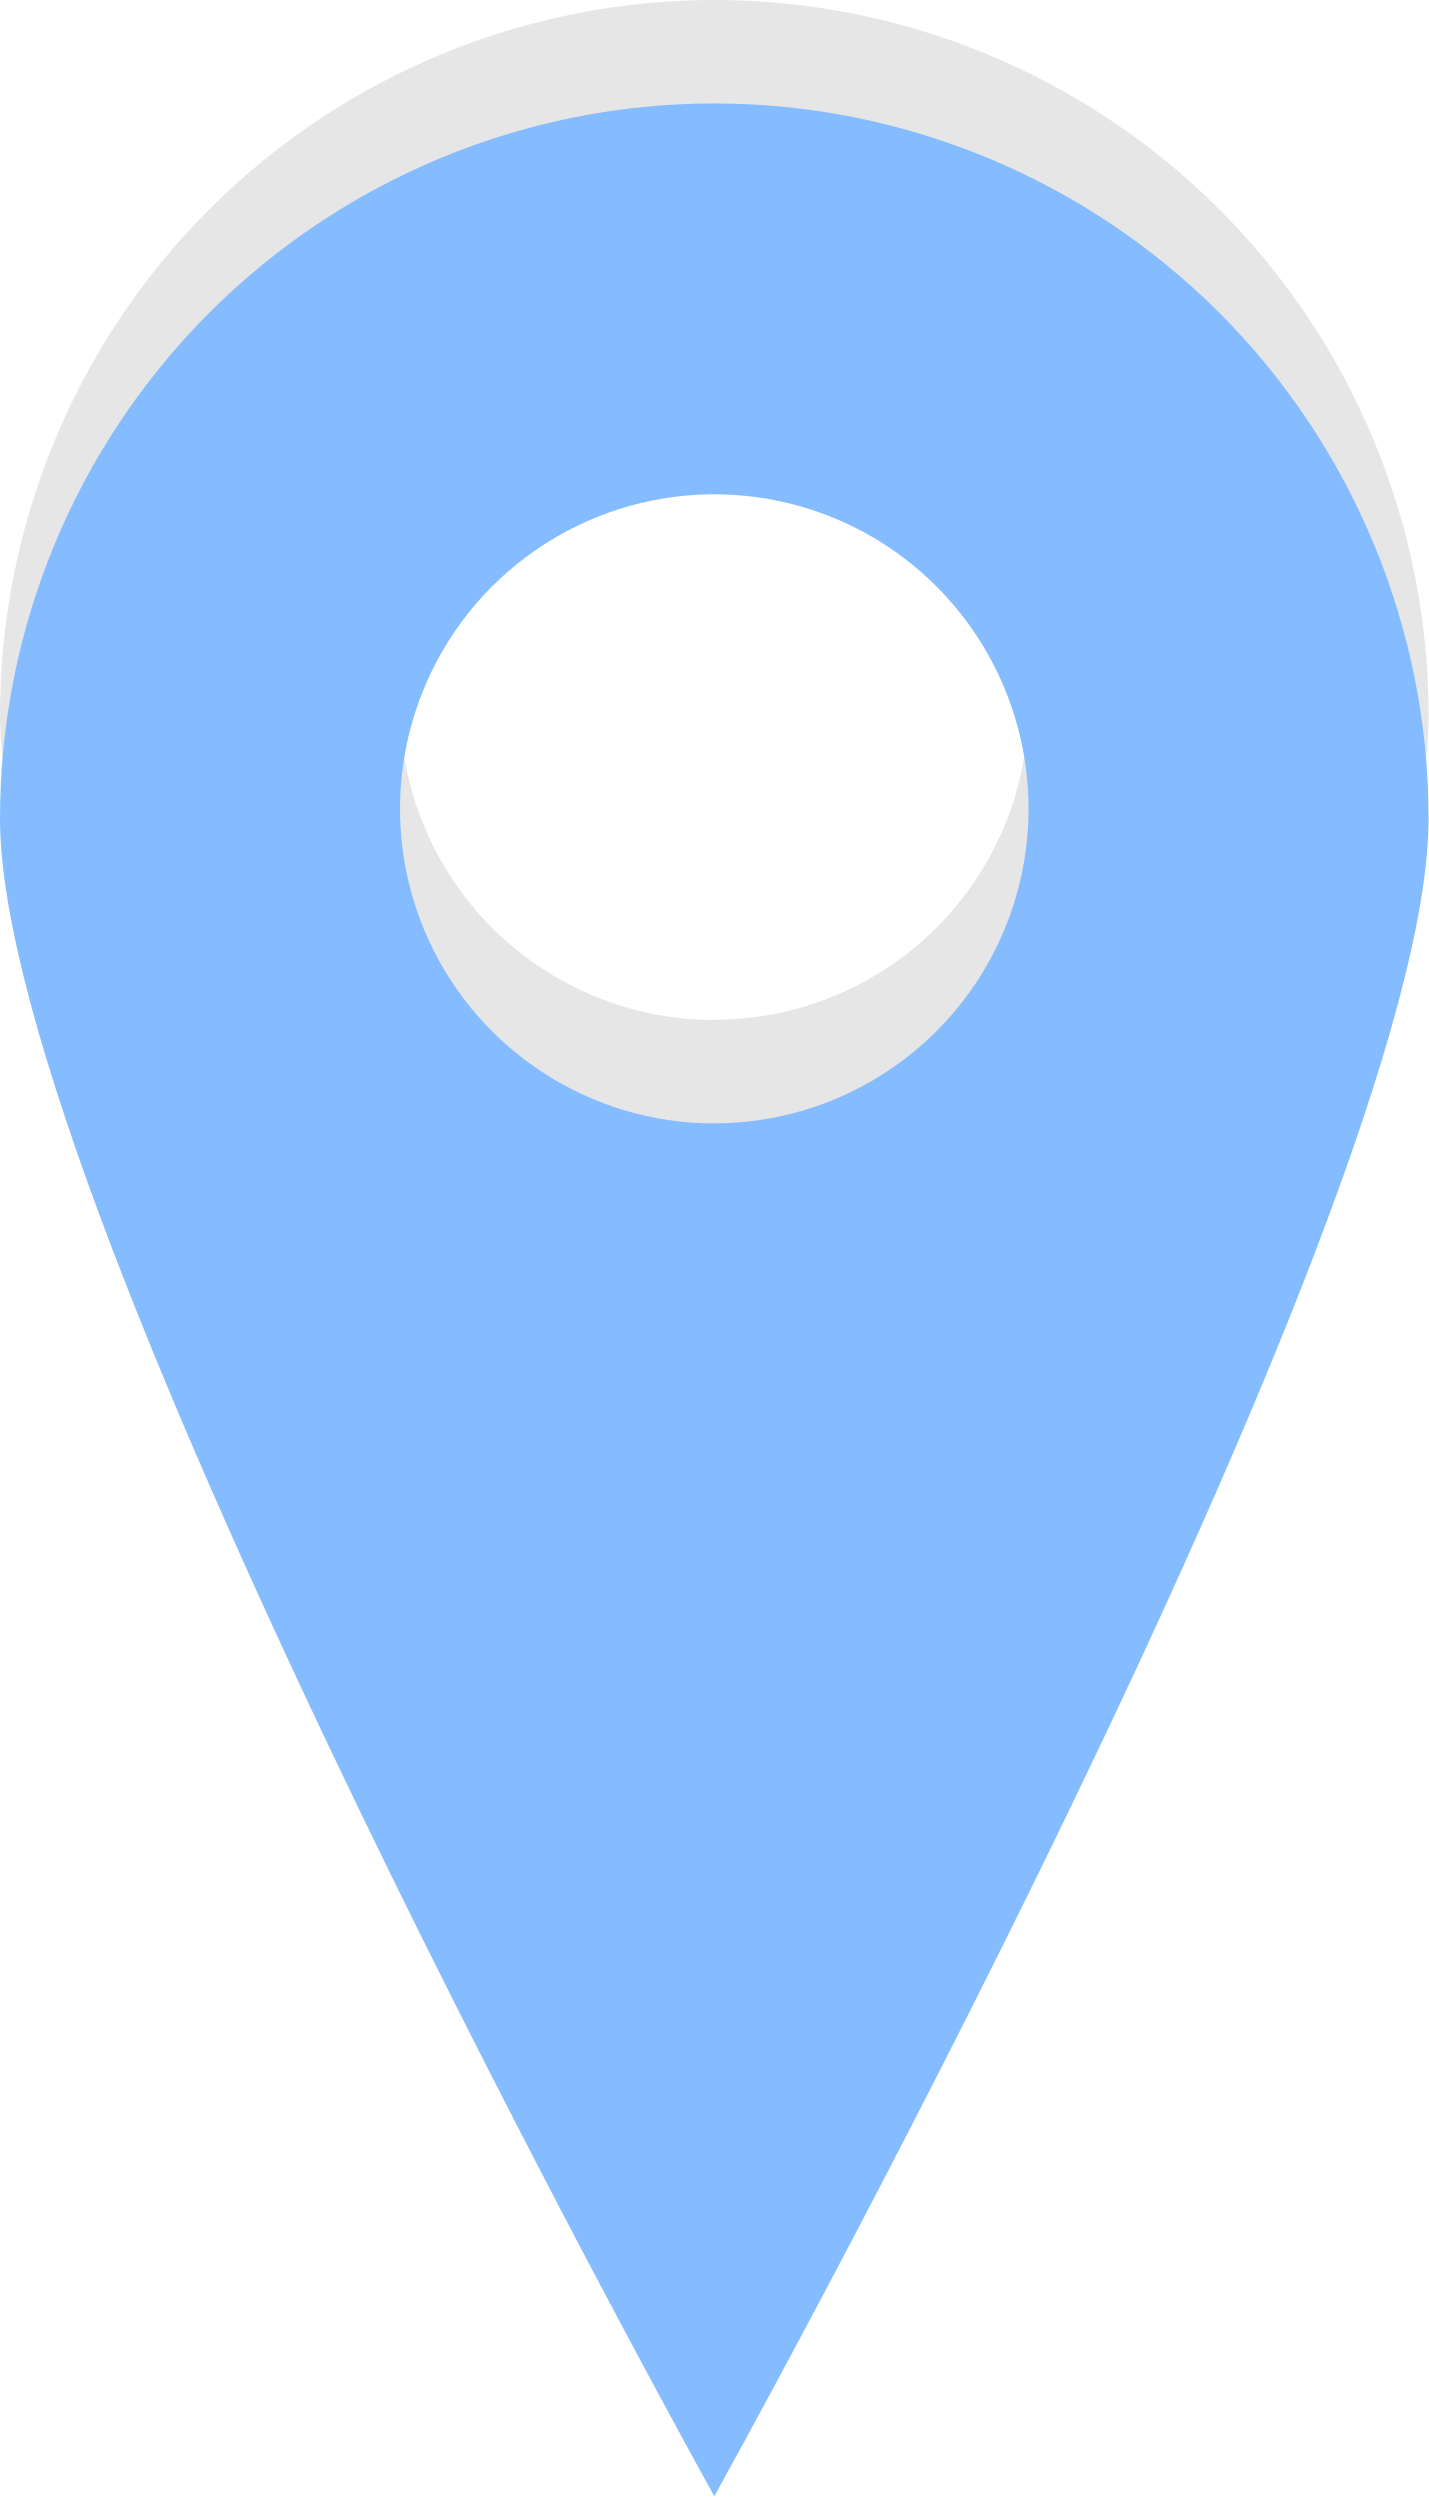
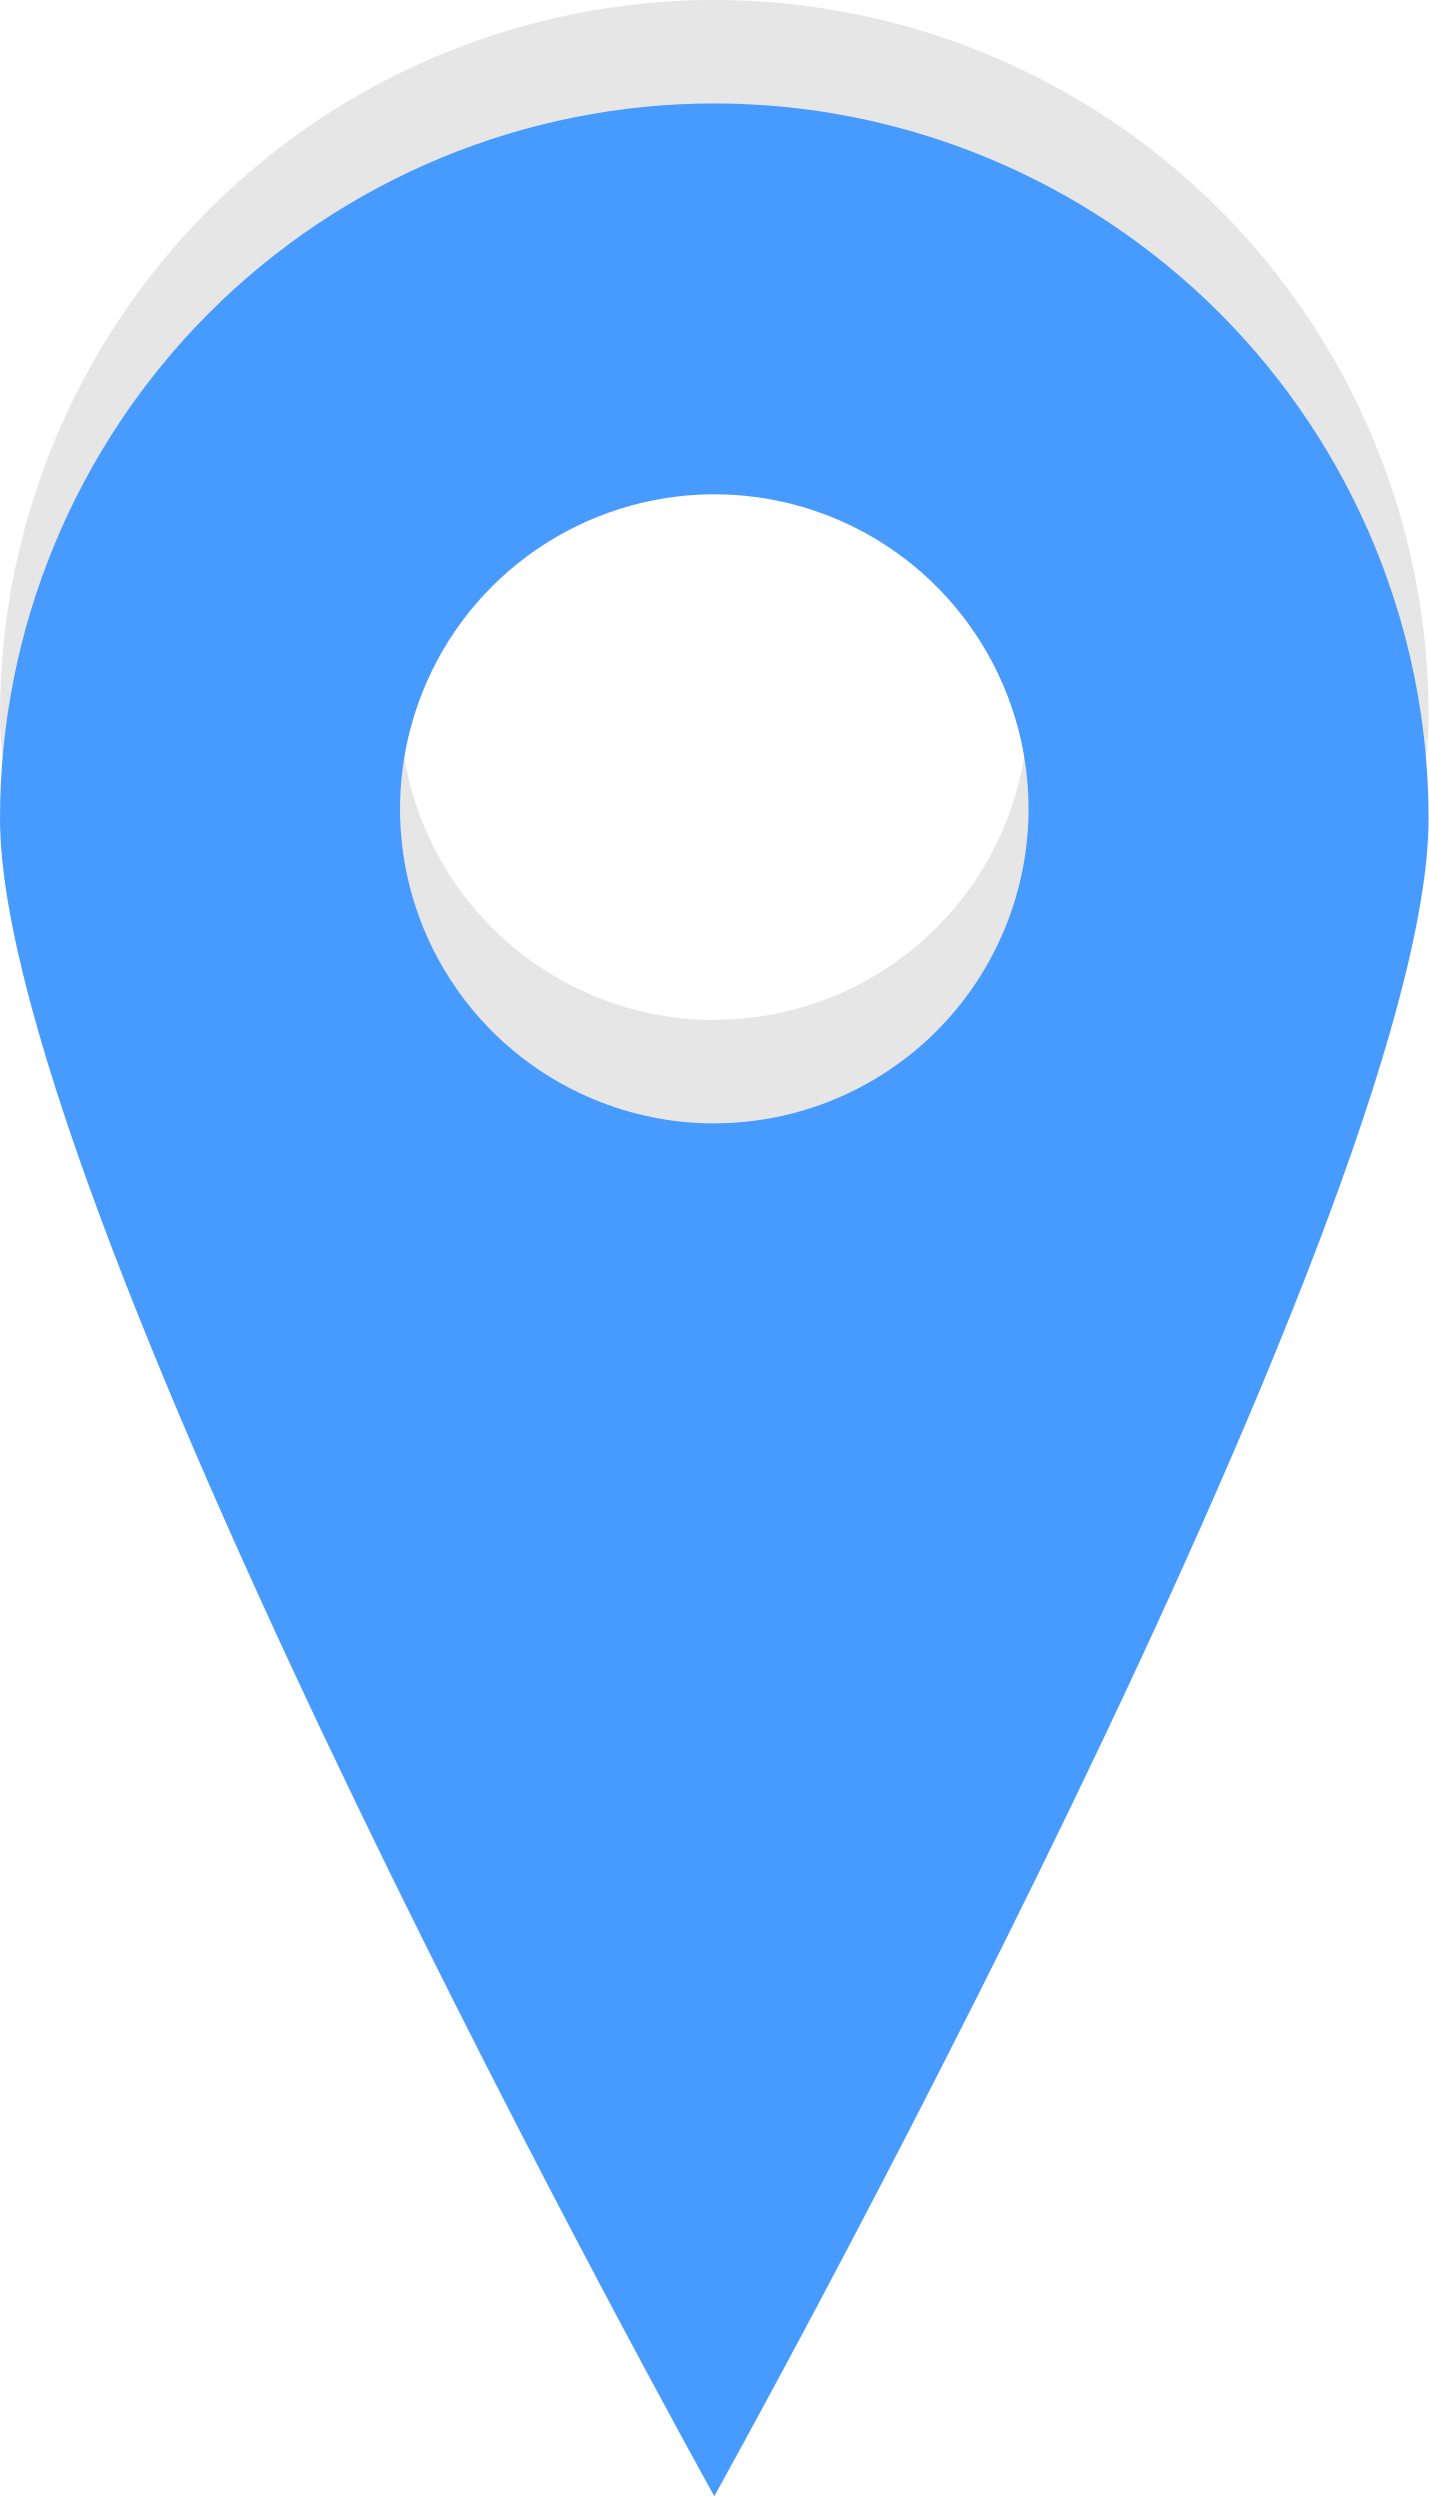
<svg xmlns="http://www.w3.org/2000/svg" width="12" height="21" viewBox="0 0 12 21" fill="none">
  <path opacity="0.1" d="M6 0C4.409 0 2.883 0.633 1.757 1.759C0.632 2.885 0 4.413 0 6.006C0 9.323 6 20.099 6 20.099C6 20.099 12 9.327 12 6.006C12 4.413 11.368 2.885 10.243 1.759C9.117 0.633 7.591 0 6 0V0ZM6 8.568C5.478 8.568 4.968 8.413 4.533 8.122C4.099 7.832 3.761 7.419 3.561 6.937C3.361 6.454 3.309 5.922 3.411 5.41C3.513 4.897 3.764 4.427 4.133 4.057C4.503 3.688 4.973 3.436 5.485 3.334C5.997 3.232 6.528 3.284 7.01 3.484C7.492 3.684 7.905 4.023 8.195 4.457C8.485 4.892 8.64 5.403 8.64 5.925C8.639 6.626 8.361 7.298 7.866 7.793C7.371 8.288 6.7 8.566 6 8.566V8.568Z" fill="black" />
-   <path d="M6 0.869C4.409 0.869 2.883 1.502 1.757 2.628C0.632 3.755 0 5.282 0 6.875C0 10.192 6 20.968 6 20.968C6 20.968 12 10.196 12 6.875C12 5.282 11.368 3.755 10.243 2.628C9.117 1.502 7.591 0.869 6 0.869V0.869ZM6 9.437C5.478 9.437 4.968 9.282 4.533 8.991C4.099 8.701 3.761 8.288 3.561 7.806C3.361 7.323 3.309 6.792 3.411 6.279C3.513 5.767 3.764 5.296 4.133 4.926C4.503 4.557 4.973 4.305 5.485 4.203C5.997 4.101 6.528 4.153 7.01 4.353C7.492 4.553 7.905 4.892 8.195 5.327C8.485 5.761 8.64 6.272 8.64 6.795C8.639 7.495 8.361 8.167 7.866 8.662C7.371 9.157 6.7 9.436 6 9.436V9.437Z" fill="#84BCFF" />
+   <path d="M6 0.869C4.409 0.869 2.883 1.502 1.757 2.628C0.632 3.755 0 5.282 0 6.875C0 10.192 6 20.968 6 20.968C6 20.968 12 10.196 12 6.875C12 5.282 11.368 3.755 10.243 2.628C9.117 1.502 7.591 0.869 6 0.869V0.869ZM6 9.437C5.478 9.437 4.968 9.282 4.533 8.991C4.099 8.701 3.761 8.288 3.561 7.806C3.361 7.323 3.309 6.792 3.411 6.279C3.513 5.767 3.764 5.296 4.133 4.926C4.503 4.557 4.973 4.305 5.485 4.203C5.997 4.101 6.528 4.153 7.01 4.353C7.492 4.553 7.905 4.892 8.195 5.327C8.485 5.761 8.64 6.272 8.64 6.795C8.639 7.495 8.361 8.167 7.866 8.662C7.371 9.157 6.7 9.436 6 9.436V9.437Z" fill="#479BFF" />
</svg>
